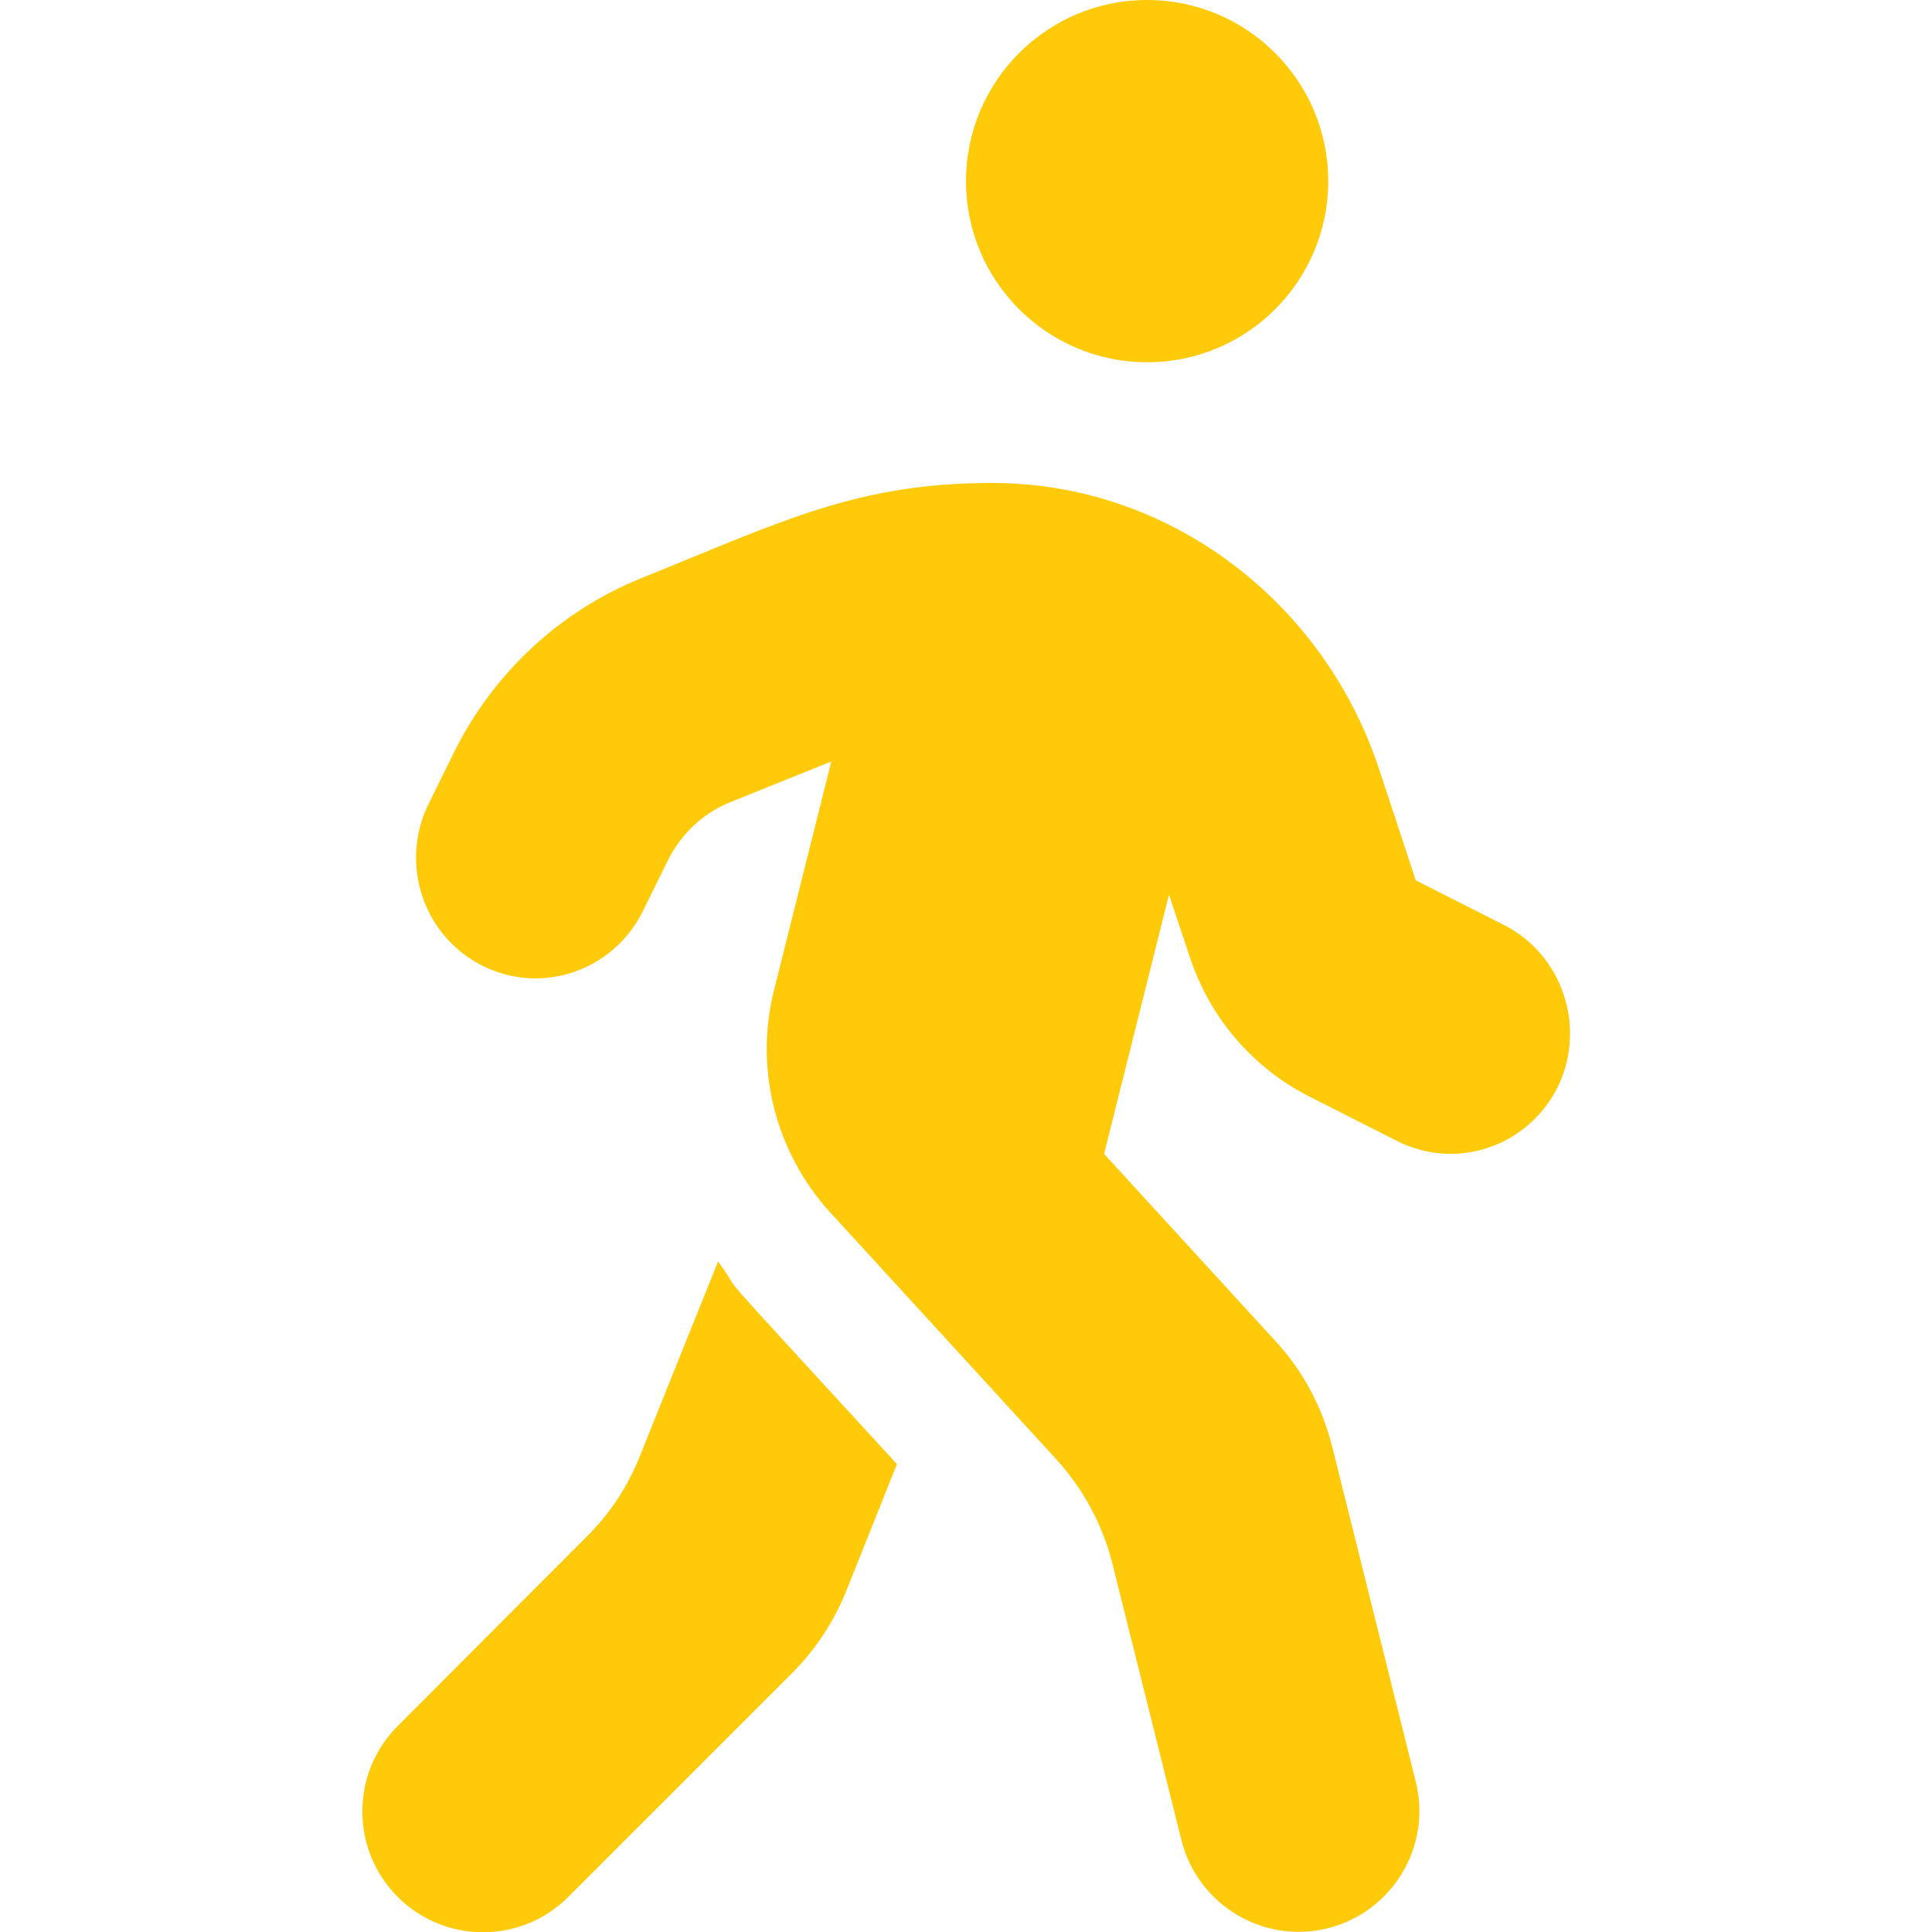
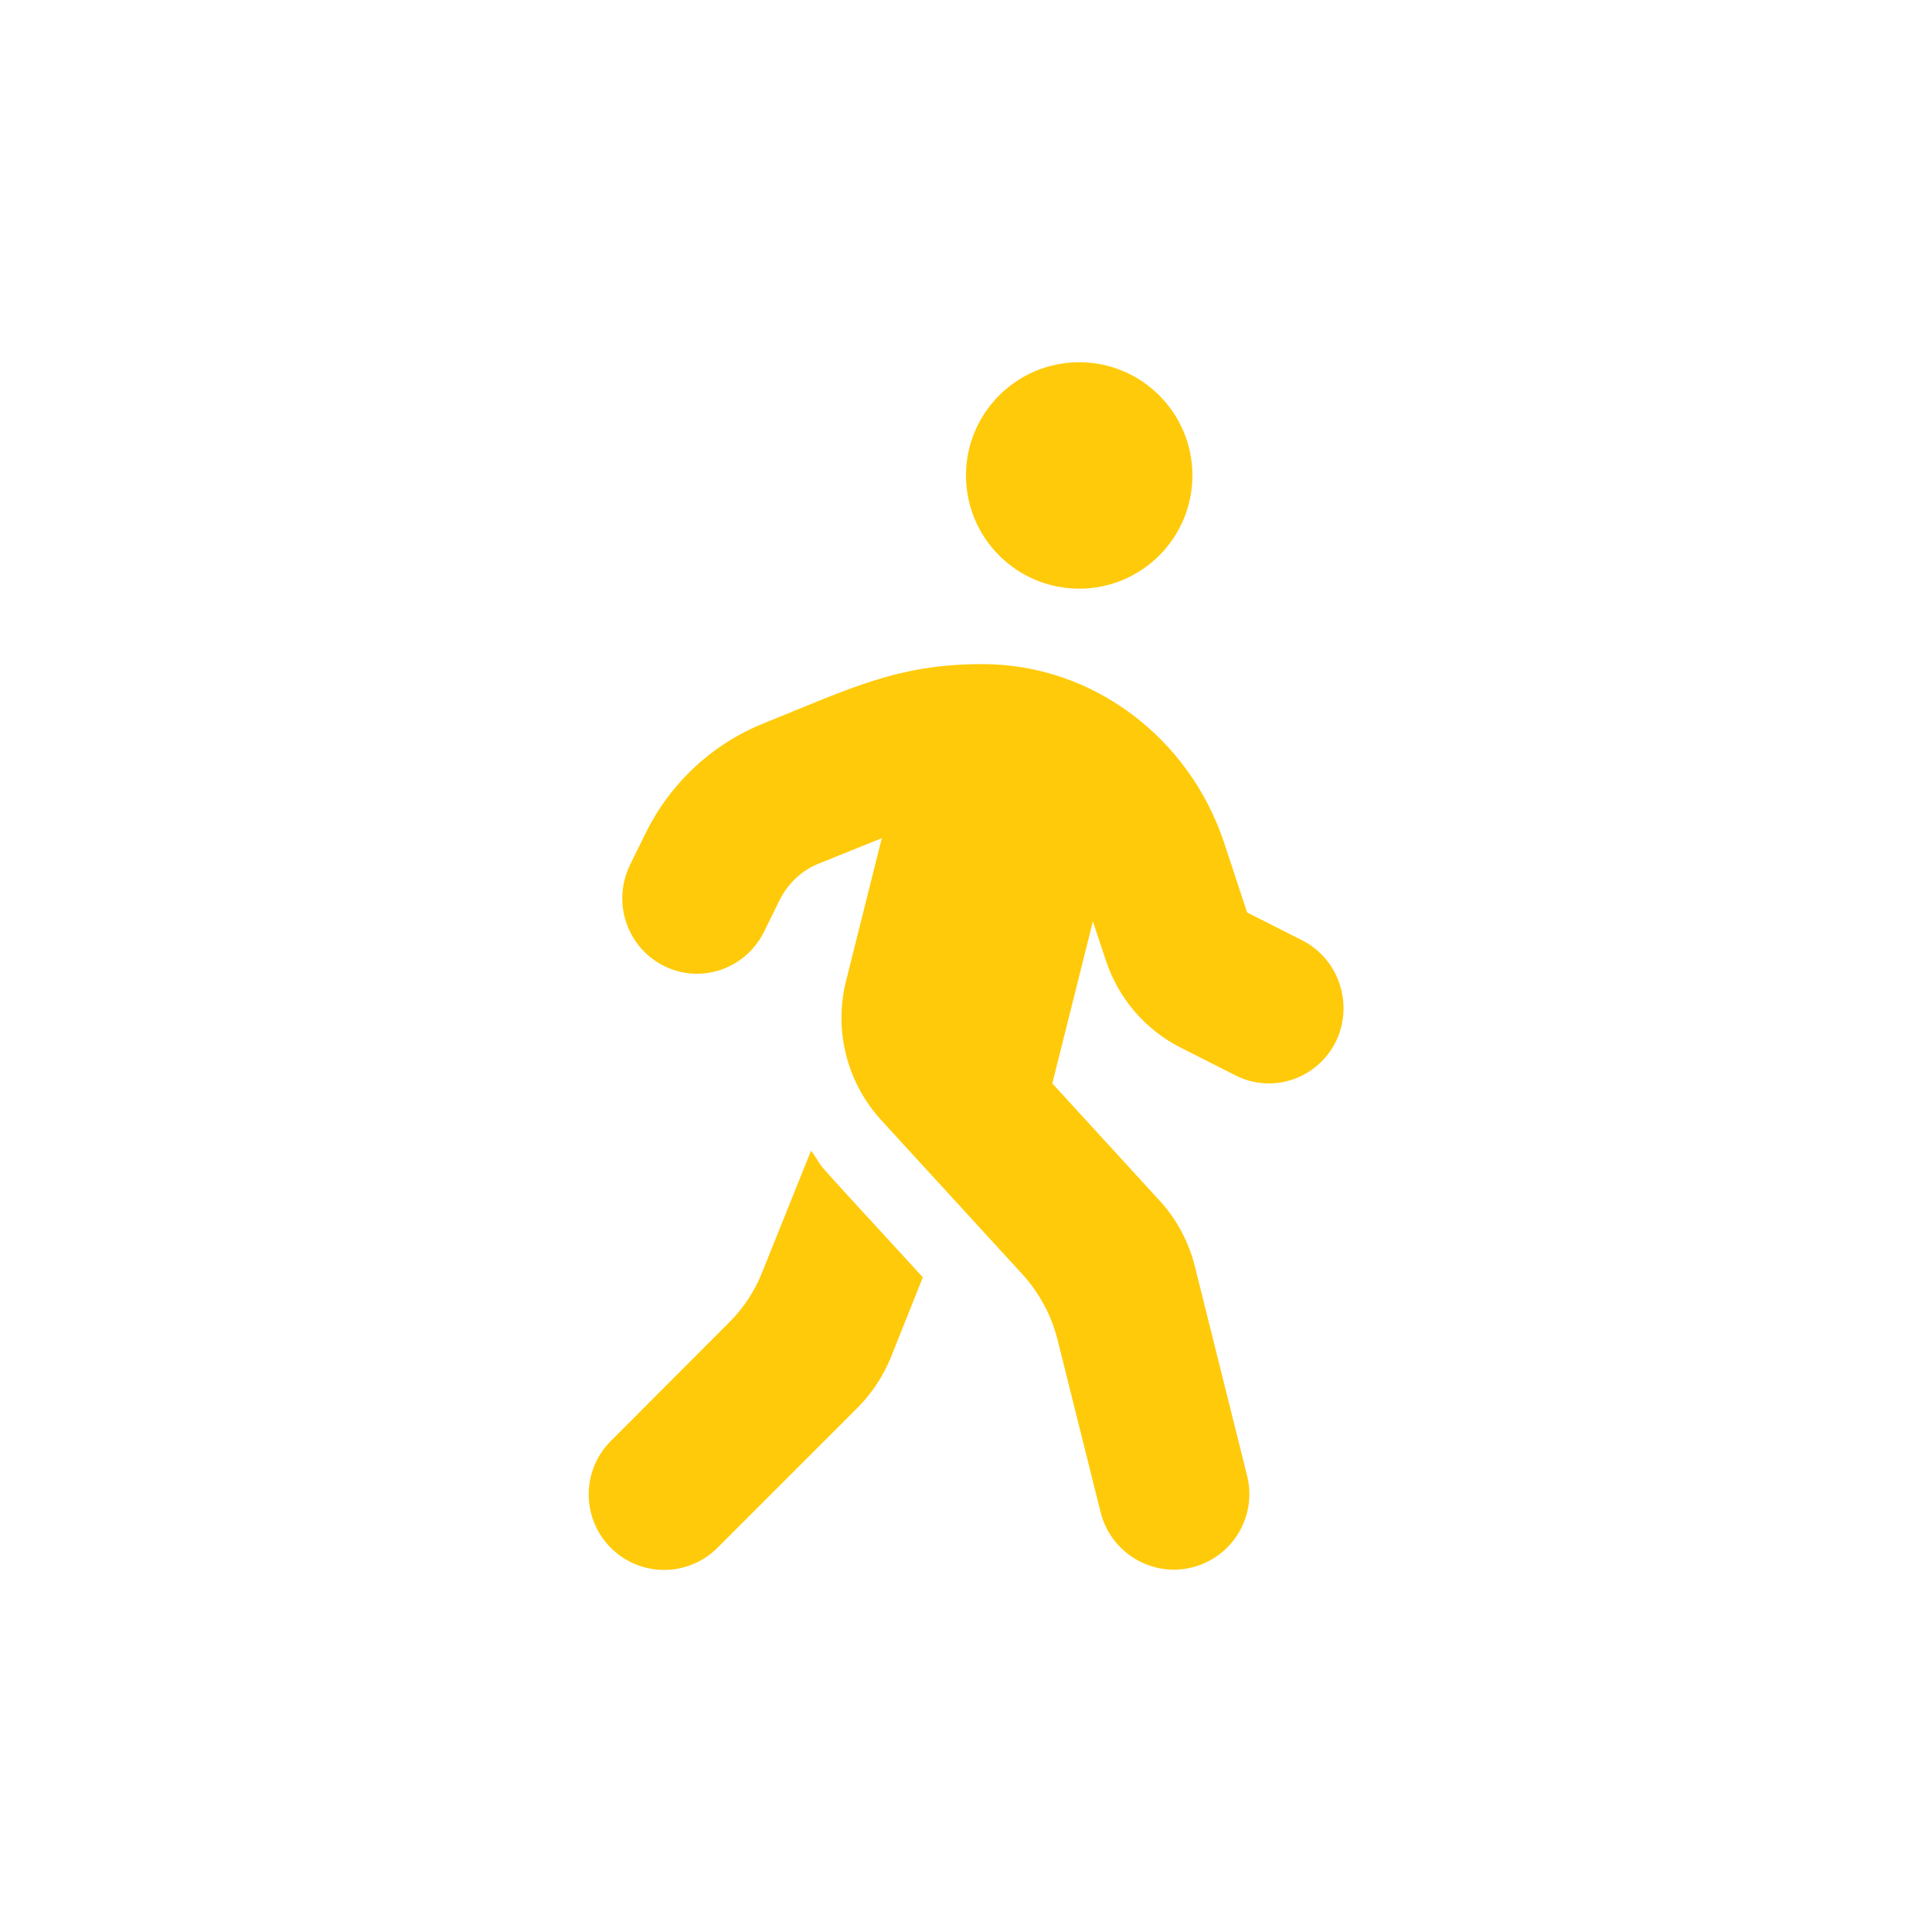
- <svg xmlns="http://www.w3.org/2000/svg" stroke="#ffca09" fill="#ffca09" stroke-width="0" viewBox="0 0 320 512" height="200px" width="200px">
-   <path d="M208 96c26.5 0 48-21.5 48-48S234.5 0 208 0s-48 21.5-48 48 21.5 48 48 48zm94.5 149.1l-23.3-11.8-9.7-29.4c-14.7-44.6-55.7-75.8-102.2-75.9-36-.1-55.9 10.1-93.3 25.2-21.6 8.7-39.3 25.2-49.7 46.2L17.6 213c-7.8 15.8-1.5 35 14.2 42.9 15.6 7.9 34.6 1.5 42.5-14.3L81 228c3.5-7 9.3-12.5 16.5-15.4l26.8-10.8-15.2 60.7c-5.2 20.8.4 42.9 14.9 58.8l59.9 65.4c7.2 7.9 12.3 17.4 14.9 27.7l18.3 73.3c4.3 17.1 21.7 27.6 38.8 23.3 17.1-4.3 27.6-21.7 23.3-38.8l-22.2-89c-2.6-10.3-7.7-19.9-14.9-27.7l-45.5-49.7 17.2-68.7 5.5 16.5c5.3 16.1 16.7 29.4 31.7 37l23.3 11.8c15.6 7.9 34.6 1.5 42.5-14.3 7.7-15.7 1.4-35.1-14.3-43zM73.6 385.8c-3.2 8.1-8 15.4-14.2 21.5l-50 50.1c-12.5 12.5-12.5 32.8 0 45.3s32.7 12.5 45.2 0l59.4-59.4c6.1-6.1 10.9-13.4 14.2-21.5l13.5-33.8c-55.3-60.3-38.7-41.8-47.4-53.7l-20.7 51.5z" />
+ <svg xmlns="http://www.w3.org/2000/svg" width="1024" height="1024" viewBox="0 0 1024 1024">
+   <g fill="#ffca09" transform="translate(312 192) scale(1.25)">
+     <path d="M208 96c26.5 0 48-21.5 48-48S234.5 0 208 0s-48 21.5-48 48 21.5 48 48 48zm94.5 149.1l-23.3-11.8-9.7-29.4c-14.7-44.6-55.7-75.8-102.2-75.9-36-.1-55.9 10.1-93.3 25.2-21.6 8.7-39.3 25.2-49.7 46.2L17.6 213c-7.8 15.8-1.5 35 14.2 42.9 15.6 7.9 34.6 1.5 42.5-14.3L81 228c3.5-7 9.3-12.5 16.5-15.4l26.8-10.8-15.2 60.7c-5.2 20.8.4 42.9 14.9 58.8l59.9 65.4c7.2 7.9 12.3 17.4 14.9 27.7l18.3 73.3c4.3 17.1 21.7 27.6 38.8 23.3 17.1-4.3 27.6-21.7 23.3-38.8l-22.2-89c-2.6-10.3-7.7-19.9-14.9-27.7l-45.5-49.7 17.2-68.7 5.5 16.5c5.3 16.1 16.7 29.4 31.7 37l23.3 11.8c15.6 7.9 34.6 1.5 42.5-14.3 7.7-15.7 1.4-35.1-14.3-43zM73.6 385.8c-3.2 8.1-8 15.4-14.2 21.5l-50 50.1c-12.5 12.5-12.5 32.8 0 45.3s32.7 12.5 45.2 0l59.4-59.4c6.1-6.1 10.9-13.4 14.2-21.5l13.5-33.8c-55.3-60.3-38.7-41.8-47.4-53.7l-20.7 51.5z" />
+   </g>
</svg>
